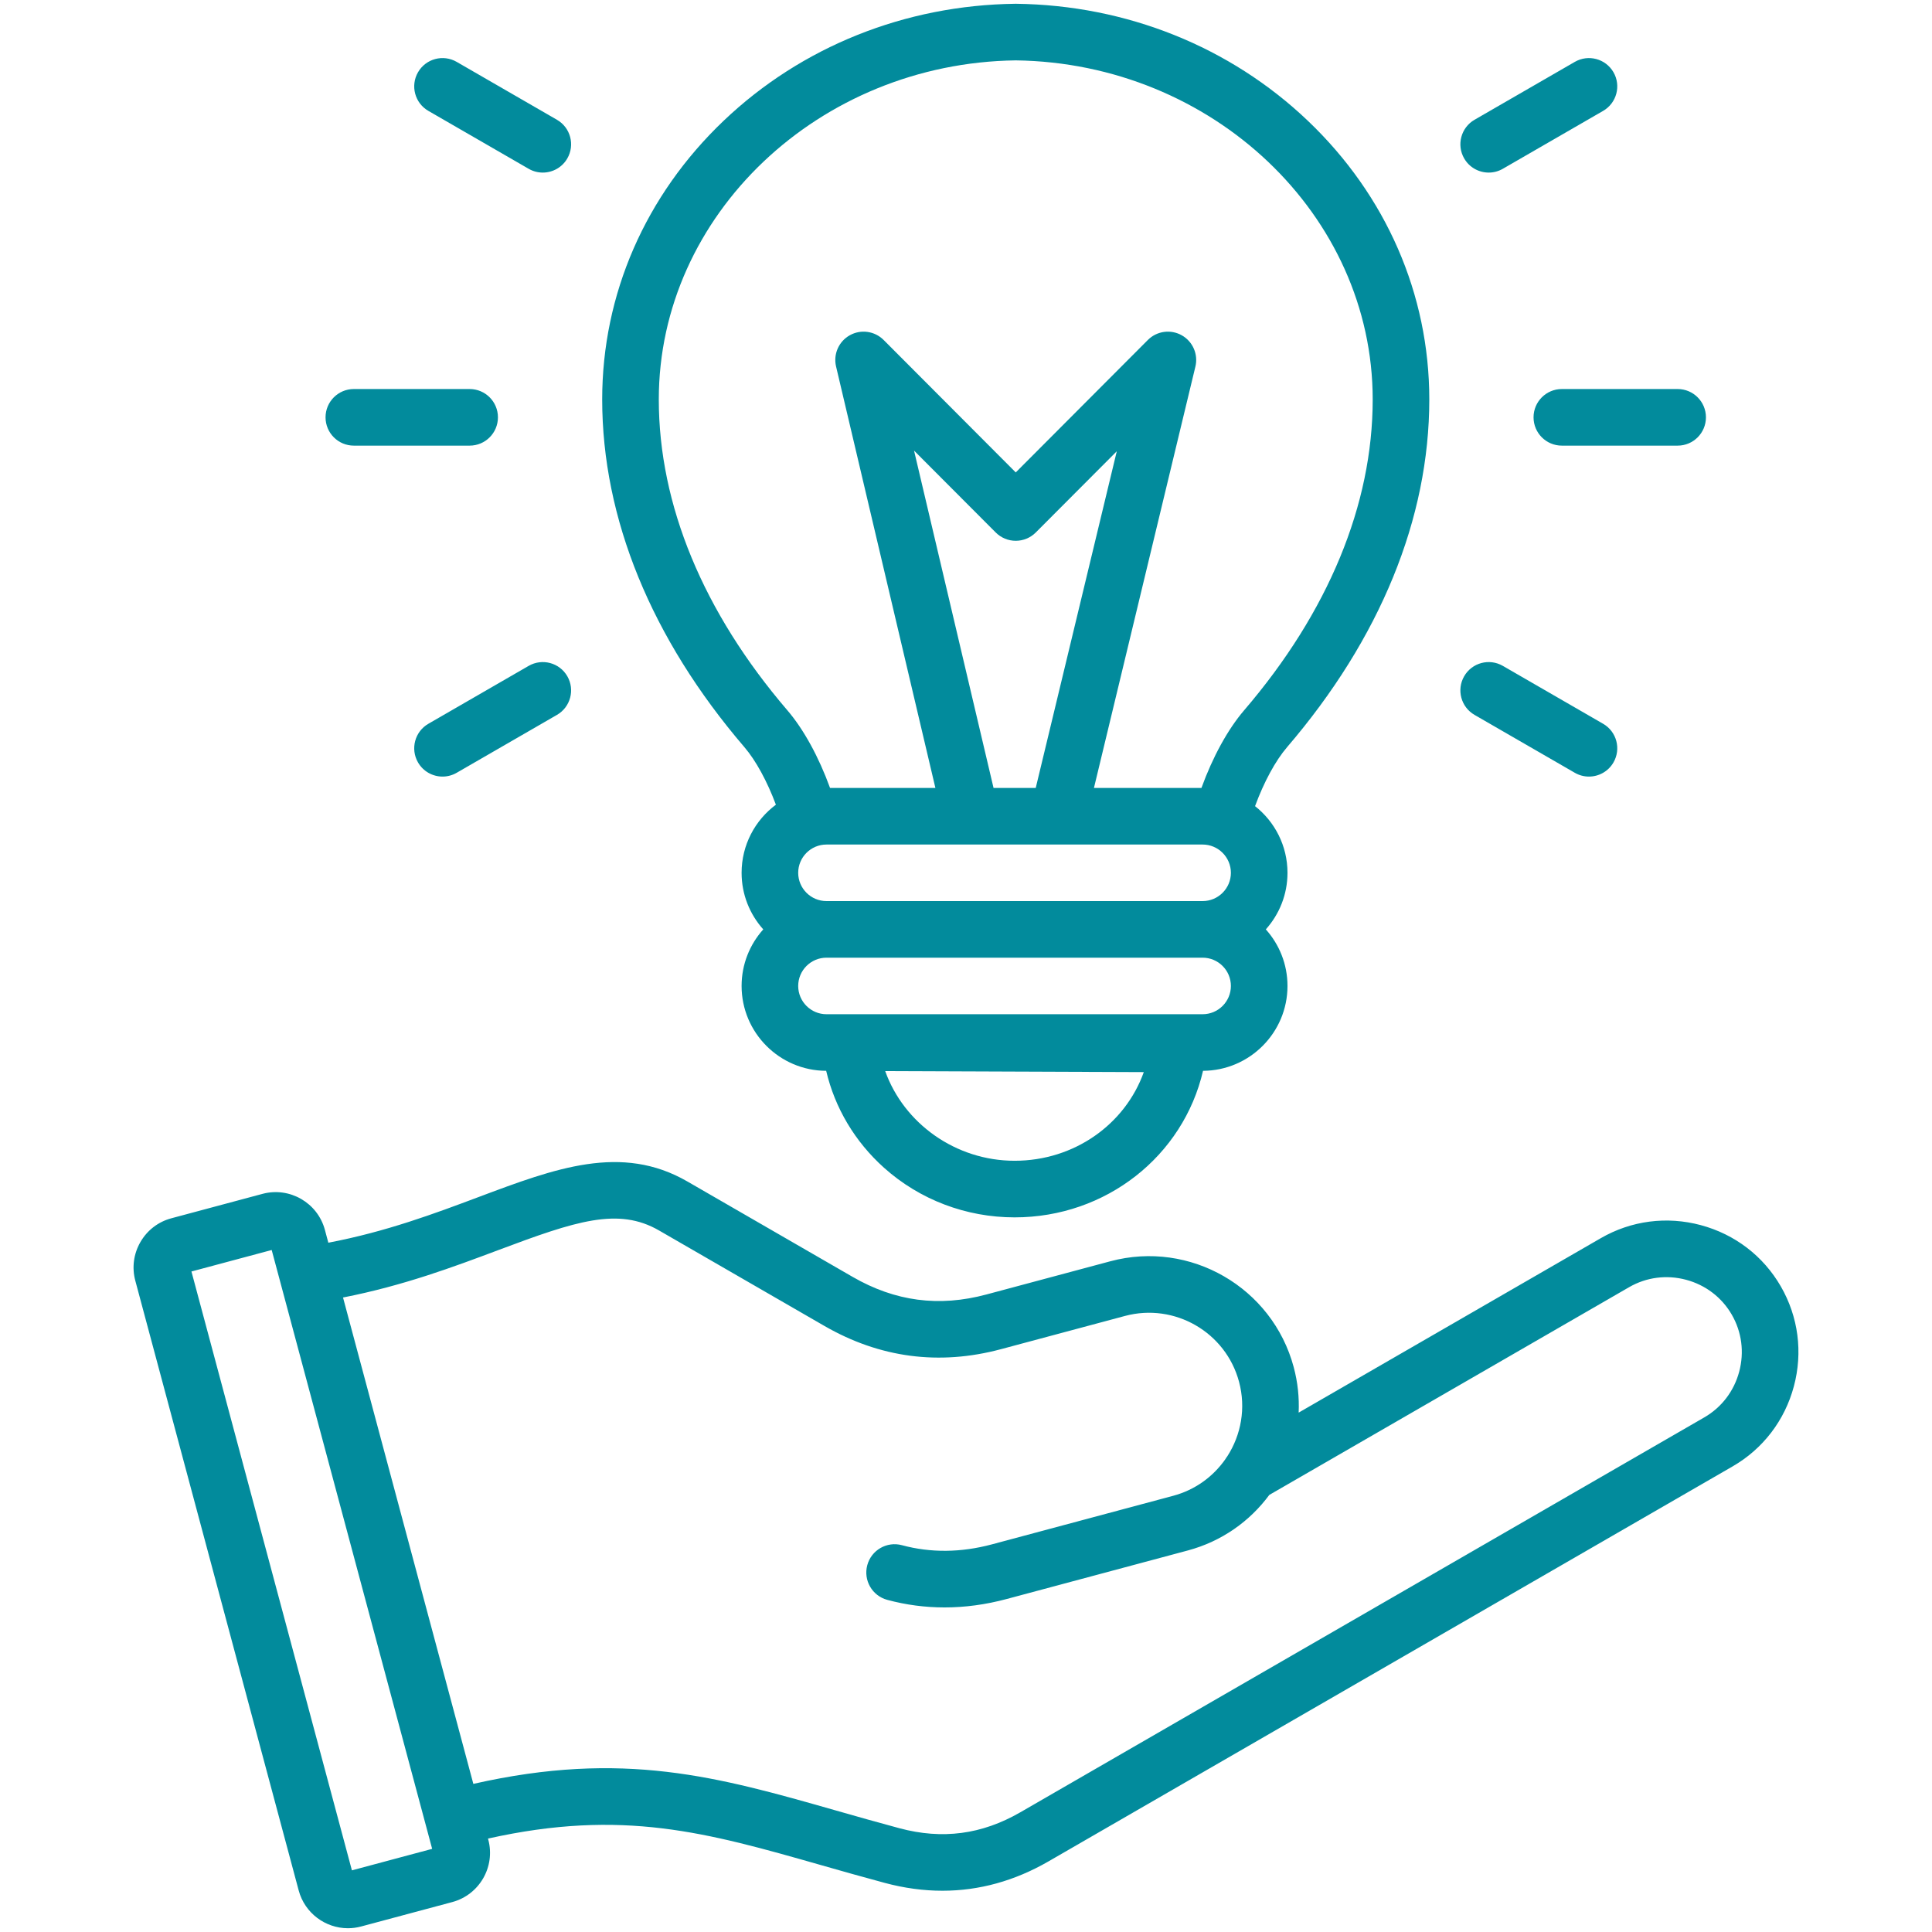
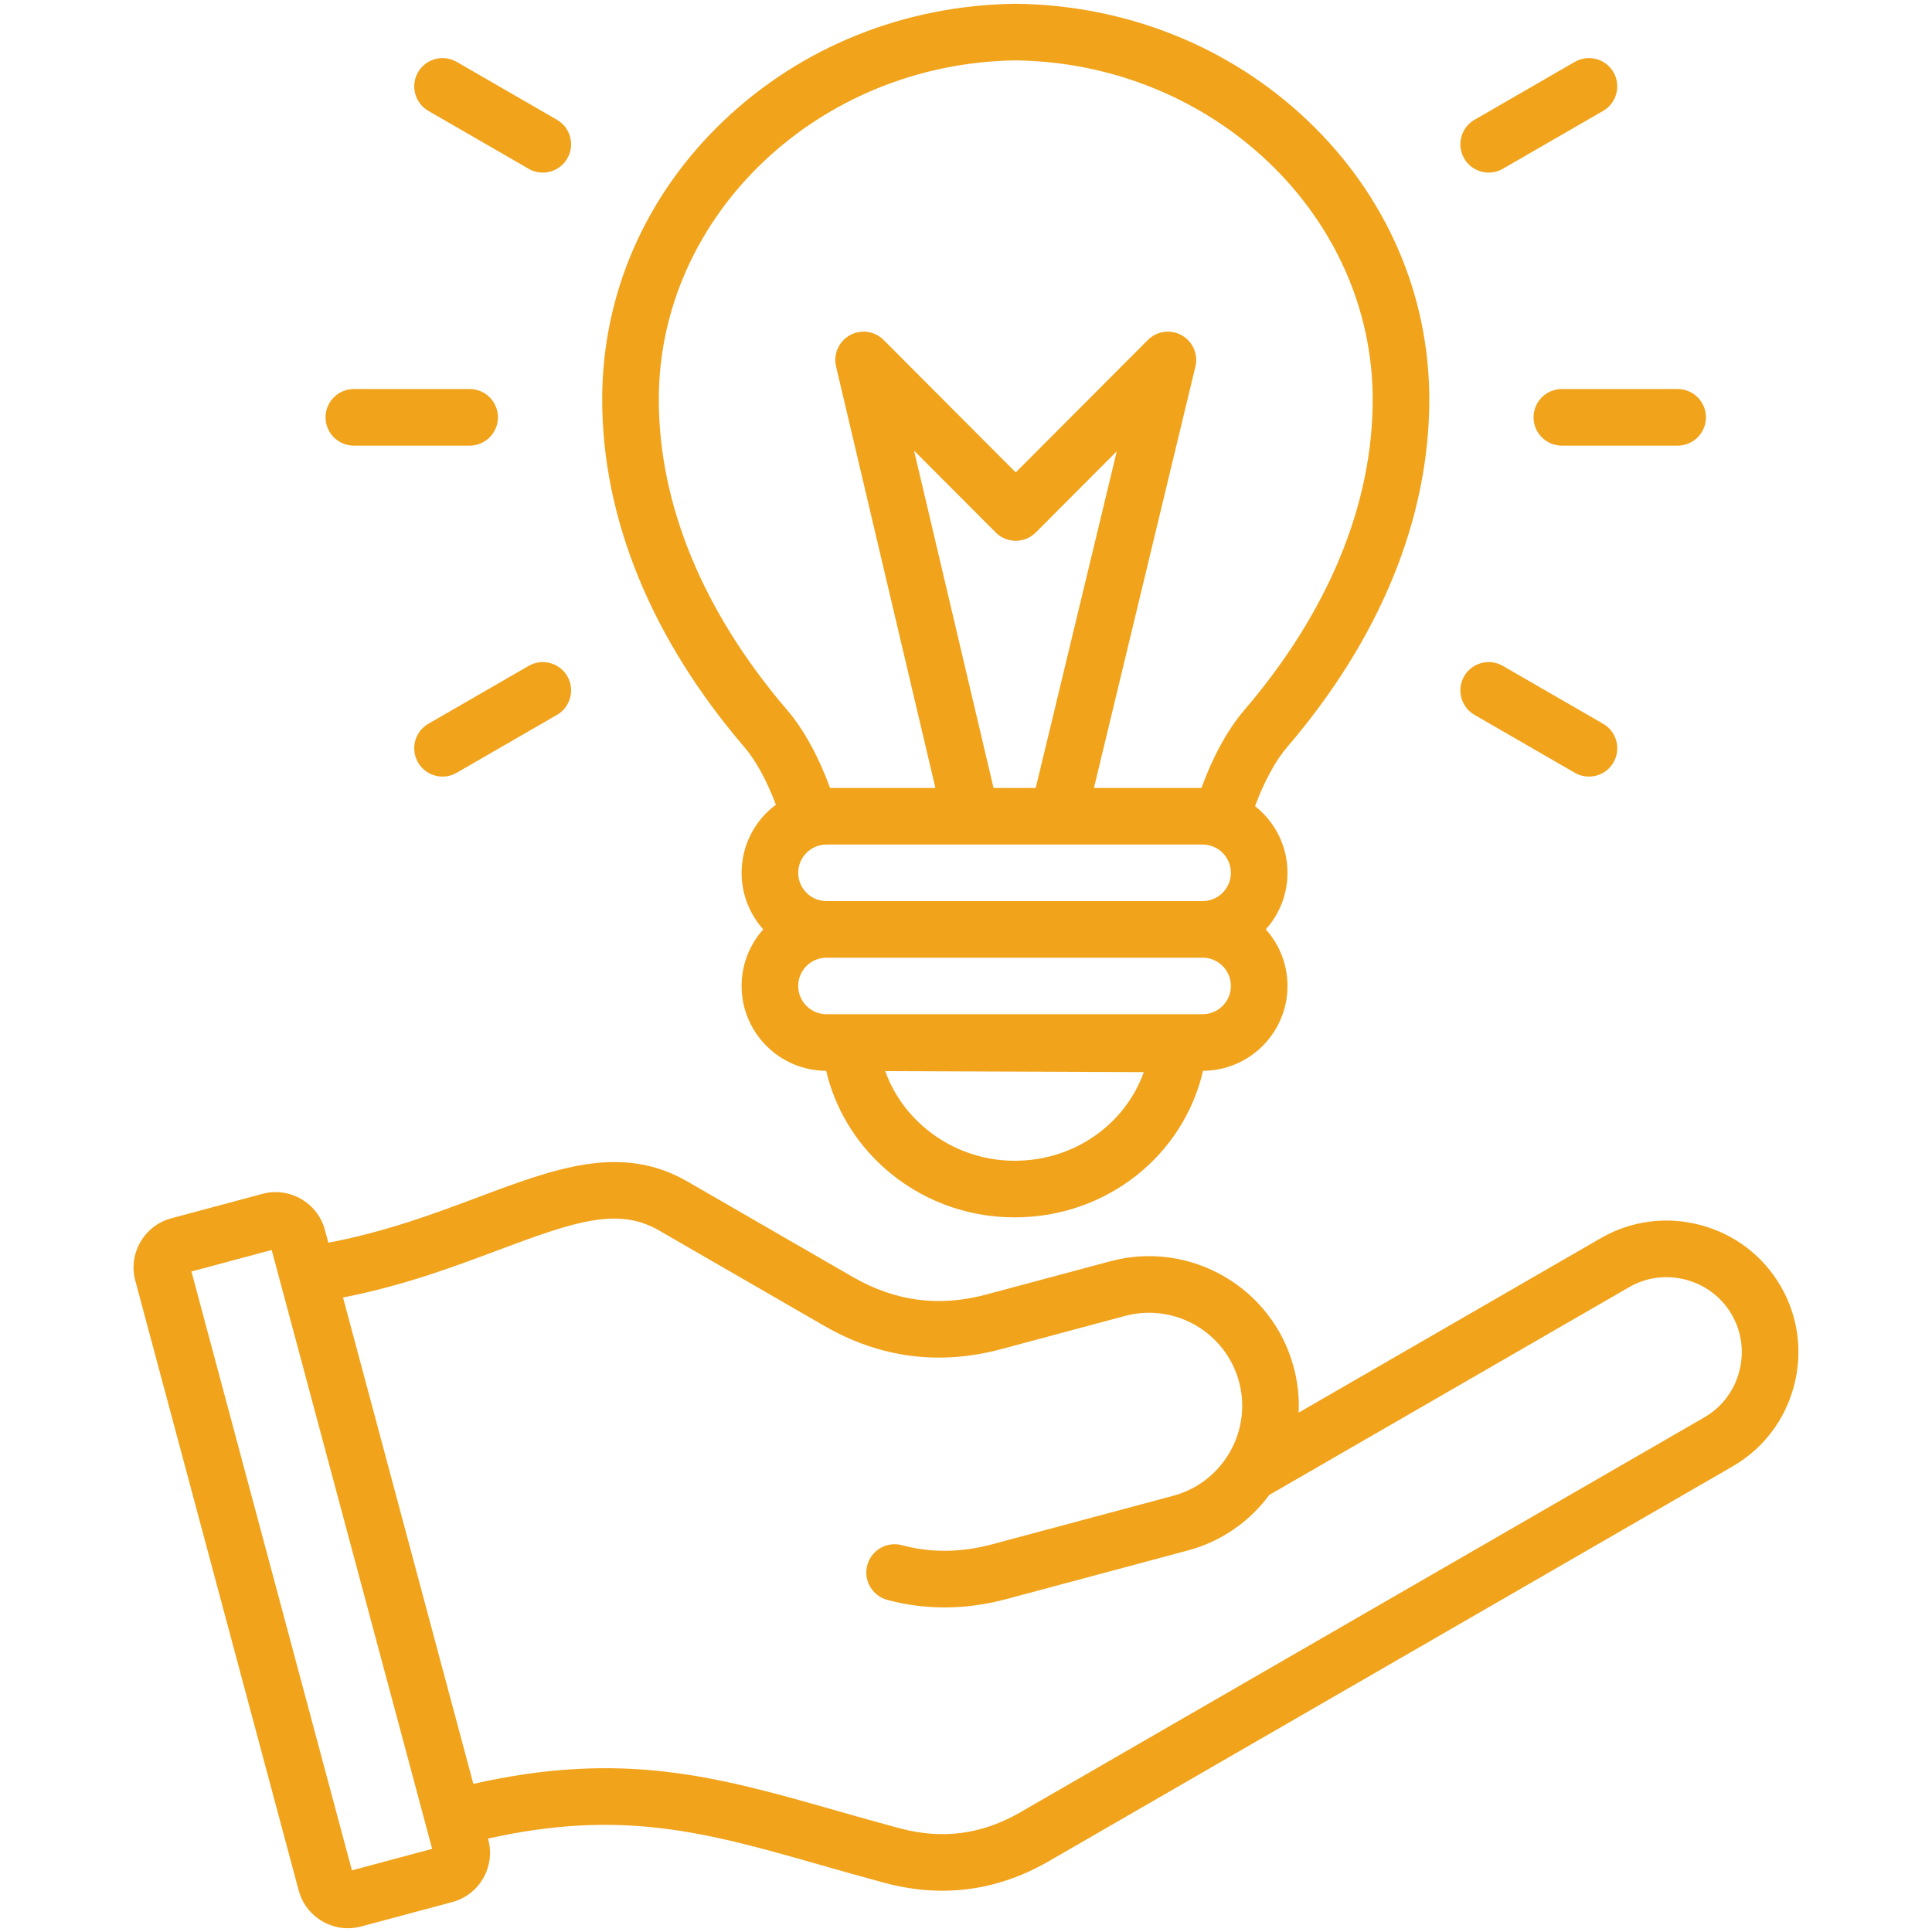
<svg xmlns="http://www.w3.org/2000/svg" id="Layer_1" enable-background="new 0 0 512 512" viewBox="0 0 512 512">
-   <path fill="#028b9c" d="m471.936 340.91c-4.647-8.052-12.18-13.819-21.211-16.239-9.031-2.422-18.441-1.194-26.493 3.456l-80.076 46.233c.182-3.966-.229-8.024-1.31-12.058-5.663-21.129-27.458-33.717-48.589-28.053l-32.854 8.804c-12.576 3.37-24.171 1.843-35.448-4.667l-43.797-25.286c-17.465-10.084-35.012-3.499-55.327 4.127-11.587 4.349-24.533 9.206-39.818 12.103l-.911-3.398c-1.928-7.191-9.347-11.475-16.536-9.547l-24.162 6.474c-3.478.932-6.387 3.167-8.192 6.295-1.805 3.127-2.286 6.765-1.354 10.241l43.3 161.598c1.615 6.025 7.084 10.009 13.045 10.009 1.153 0 2.325-.149 3.491-.462l24.162-6.474c7.189-1.927 11.472-9.345 9.546-16.537l-.077-.287c35.684-7.959 57.981-1.602 88.117 6.991 5.43 1.549 11.045 3.15 17.044 4.758 5.162 1.384 10.257 2.074 15.269 2.074 9.725 0 19.138-2.601 28.12-7.786l181.281-104.667c8.051-4.646 13.817-12.18 16.236-21.211 2.42-9.031 1.192-18.439-3.456-26.491zm-378.676 154.752-42.524-158.703 21.265-5.697 42.525 158.703zm367.644-132.142c-1.382 5.16-4.666 9.457-9.246 12.102l-181.282 104.666c-10.184 5.877-20.652 7.256-32.007 4.214-5.883-1.577-11.44-3.161-16.813-4.694-31.283-8.921-56.368-16.065-96.114-7.061l-34.537-128.894c15.995-3.132 29.282-8.11 41.198-12.583 20.519-7.701 31.73-11.429 42.556-5.18l43.797 25.286c14.691 8.481 30.446 10.556 46.831 6.165l32.854-8.804c13.141-3.519 26.696 4.307 30.217 17.446 1.869 6.976.54 14.069-3.084 19.715-.205.263-.39.538-.557.823-3.211 4.589-7.985 8.119-13.805 9.678l-48.043 12.873c-8.21 2.2-16.23 2.275-23.835.223-3.998-1.082-8.116 1.288-9.195 5.287-1.079 4 1.289 8.116 5.288 9.195 4.964 1.339 10.034 2.009 15.178 2.009 5.414 0 10.911-.742 16.446-2.226l48.043-12.873c8.998-2.41 16.438-7.753 21.587-14.719l95.352-55.053c4.583-2.646 9.949-3.339 15.109-1.958 5.16 1.384 9.458 4.668 12.103 9.25 2.646 4.584 3.341 9.951 1.959 15.113zm-350.125-344.378c2.071-3.588 6.658-4.816 10.245-2.745l26.575 15.344c3.587 2.071 4.816 6.658 2.745 10.245-1.389 2.406-3.91 3.751-6.502 3.751-1.272 0-2.562-.324-3.743-1.006l-26.575-15.344c-3.588-2.071-4.817-6.658-2.745-10.245zm-24.506 91.455c0-4.143 3.358-7.5 7.5-7.5h30.687c4.142 0 7.5 3.357 7.5 7.5s-3.358 7.5-7.5 7.5h-30.687c-4.142 0-7.5-3.357-7.5-7.5zm64.071 68.611c2.071 3.587.842 8.174-2.745 10.245l-26.576 15.344c-1.181.682-2.471 1.006-3.743 1.006-2.592 0-5.113-1.345-6.502-3.751-2.071-3.587-.842-8.174 2.745-10.245l26.576-15.344c3.587-2.069 8.174-.843 10.245 2.745zm237.677-137.222c-2.071-3.587-.842-8.174 2.745-10.245l26.576-15.344c3.586-2.07 8.174-.842 10.245 2.745s.842 8.174-2.745 10.245l-26.576 15.344c-1.181.682-2.471 1.006-3.743 1.006-2.592 0-5.113-1.345-6.502-3.751zm25.885 61.111h30.687c4.142 0 7.5 3.357 7.5 7.5s-3.358 7.5-7.5 7.5h-30.687c-4.142 0-7.5-3.357-7.5-7.5s3.357-7.5 7.5-7.5zm-25.885 76.111c2.071-3.589 6.658-4.815 10.245-2.745l26.576 15.344c3.587 2.071 4.816 6.658 2.745 10.245-1.389 2.406-3.91 3.751-6.502 3.751-1.272 0-2.562-.324-3.743-1.006l-26.576-15.344c-3.587-2.071-4.816-6.658-2.745-10.245zm-182.401 34.045c-5.512 4.104-9.089 10.667-9.089 18.051 0 5.755 2.175 11.01 5.743 14.992-3.568 3.982-5.743 9.237-5.743 14.992 0 12.376 10.048 22.448 22.414 22.491 2.305 9.82 7.604 18.764 15.319 25.678 9.468 8.485 21.762 13.158 34.616 13.158 24.285 0 44.703-16.3 49.937-38.837 12.351-.061 22.381-10.125 22.381-22.49 0-5.755-2.175-11.01-5.743-14.992 3.568-3.982 5.743-9.237 5.743-14.992 0-7.16-3.367-13.545-8.597-17.667 2.342-6.367 5.385-12.011 8.497-15.641 24.65-28.756 37.68-60.615 37.68-92.134 0-27.856-11.43-54.086-32.183-73.856-20.61-19.636-48.07-30.646-77.32-31.006-.062-.002-.123-.002-.185 0-29.25.359-56.709 11.37-77.32 31.005-20.754 19.771-32.183 46-32.183 73.856 0 31.521 13.03 63.38 37.68 92.134 3.051 3.559 6.032 9.05 8.353 15.258zm57.68-4.442-21.069-89.396 21.642 21.698c1.407 1.41 3.317 2.203 5.31 2.203s3.903-.793 5.31-2.203l21.469-21.524-21.483 89.222zm55.406 15c4.131 0 7.493 3.361 7.493 7.493 0 4.131-3.361 7.492-7.493 7.492h-99.682c-4.132 0-7.493-3.361-7.493-7.492 0-4.132 3.361-7.493 7.493-7.493zm-49.825 83.804c-15.657 0-29.362-9.935-34.289-23.759l68.526.265c-4.939 13.836-18.429 23.494-34.237 23.494zm49.825-38.834h-99.682c-4.132 0-7.493-3.361-7.493-7.493 0-4.131 3.361-7.492 7.493-7.492h99.682c4.131 0 7.493 3.361 7.493 7.492 0 4.132-3.361 7.493-7.493 7.493zm-49.523-252.781c52.167.689 94.596 40.982 94.596 89.861 0 27.889-11.781 56.372-34.069 82.372-4.333 5.055-8.331 12.367-11.314 20.577h-28.488l26.886-111.66c.787-3.268-.696-6.659-3.629-8.301-2.934-1.642-6.6-1.131-8.973 1.248l-35.009 35.1-35.009-35.1c-2.369-2.375-6.027-2.889-8.957-1.257-2.931 1.631-4.422 5.01-3.653 8.274l26.325 111.696h-27.92c-2.982-8.208-6.979-15.52-11.314-20.578-22.288-25.998-34.068-54.481-34.068-82.371 0-48.878 42.428-89.171 94.596-89.861z" />
+   <path fill="#f1a31b" d="m471.936 340.91c-4.647-8.052-12.18-13.819-21.211-16.239-9.031-2.422-18.441-1.194-26.493 3.456l-80.076 46.233c.182-3.966-.229-8.024-1.31-12.058-5.663-21.129-27.458-33.717-48.589-28.053l-32.854 8.804c-12.576 3.37-24.171 1.843-35.448-4.667l-43.797-25.286c-17.465-10.084-35.012-3.499-55.327 4.127-11.587 4.349-24.533 9.206-39.818 12.103l-.911-3.398c-1.928-7.191-9.347-11.475-16.536-9.547l-24.162 6.474c-3.478.932-6.387 3.167-8.192 6.295-1.805 3.127-2.286 6.765-1.354 10.241l43.3 161.598c1.615 6.025 7.084 10.009 13.045 10.009 1.153 0 2.325-.149 3.491-.462l24.162-6.474c7.189-1.927 11.472-9.345 9.546-16.537l-.077-.287c35.684-7.959 57.981-1.602 88.117 6.991 5.43 1.549 11.045 3.15 17.044 4.758 5.162 1.384 10.257 2.074 15.269 2.074 9.725 0 19.138-2.601 28.12-7.786l181.281-104.667c8.051-4.646 13.817-12.18 16.236-21.211 2.42-9.031 1.192-18.439-3.456-26.491zm-378.676 154.752-42.524-158.703 21.265-5.697 42.525 158.703zm367.644-132.142c-1.382 5.16-4.666 9.457-9.246 12.102l-181.282 104.666c-10.184 5.877-20.652 7.256-32.007 4.214-5.883-1.577-11.44-3.161-16.813-4.694-31.283-8.921-56.368-16.065-96.114-7.061l-34.537-128.894c15.995-3.132 29.282-8.11 41.198-12.583 20.519-7.701 31.73-11.429 42.556-5.18l43.797 25.286c14.691 8.481 30.446 10.556 46.831 6.165l32.854-8.804c13.141-3.519 26.696 4.307 30.217 17.446 1.869 6.976.54 14.069-3.084 19.715-.205.263-.39.538-.557.823-3.211 4.589-7.985 8.119-13.805 9.678l-48.043 12.873c-8.21 2.2-16.23 2.275-23.835.223-3.998-1.082-8.116 1.288-9.195 5.287-1.079 4 1.289 8.116 5.288 9.195 4.964 1.339 10.034 2.009 15.178 2.009 5.414 0 10.911-.742 16.446-2.226l48.043-12.873c8.998-2.41 16.438-7.753 21.587-14.719l95.352-55.053c4.583-2.646 9.949-3.339 15.109-1.958 5.16 1.384 9.458 4.668 12.103 9.25 2.646 4.584 3.341 9.951 1.959 15.113zm-350.125-344.378c2.071-3.588 6.658-4.816 10.245-2.745l26.575 15.344c3.587 2.071 4.816 6.658 2.745 10.245-1.389 2.406-3.91 3.751-6.502 3.751-1.272 0-2.562-.324-3.743-1.006l-26.575-15.344c-3.588-2.071-4.817-6.658-2.745-10.245zm-24.506 91.455c0-4.143 3.358-7.5 7.5-7.5h30.687c4.142 0 7.5 3.357 7.5 7.5s-3.358 7.5-7.5 7.5h-30.687c-4.142 0-7.5-3.357-7.5-7.5zm64.071 68.611c2.071 3.587.842 8.174-2.745 10.245l-26.576 15.344c-1.181.682-2.471 1.006-3.743 1.006-2.592 0-5.113-1.345-6.502-3.751-2.071-3.587-.842-8.174 2.745-10.245l26.576-15.344c3.587-2.069 8.174-.843 10.245 2.745zm237.677-137.222c-2.071-3.587-.842-8.174 2.745-10.245l26.576-15.344c3.586-2.07 8.174-.842 10.245 2.745s.842 8.174-2.745 10.245l-26.576 15.344c-1.181.682-2.471 1.006-3.743 1.006-2.592 0-5.113-1.345-6.502-3.751zm25.885 61.111h30.687c4.142 0 7.5 3.357 7.5 7.5s-3.358 7.5-7.5 7.5h-30.687c-4.142 0-7.5-3.357-7.5-7.5s3.357-7.5 7.5-7.5zm-25.885 76.111c2.071-3.589 6.658-4.815 10.245-2.745l26.576 15.344c3.587 2.071 4.816 6.658 2.745 10.245-1.389 2.406-3.91 3.751-6.502 3.751-1.272 0-2.562-.324-3.743-1.006l-26.576-15.344c-3.587-2.071-4.816-6.658-2.745-10.245zm-182.401 34.045c-5.512 4.104-9.089 10.667-9.089 18.051 0 5.755 2.175 11.01 5.743 14.992-3.568 3.982-5.743 9.237-5.743 14.992 0 12.376 10.048 22.448 22.414 22.491 2.305 9.82 7.604 18.764 15.319 25.678 9.468 8.485 21.762 13.158 34.616 13.158 24.285 0 44.703-16.3 49.937-38.837 12.351-.061 22.381-10.125 22.381-22.49 0-5.755-2.175-11.01-5.743-14.992 3.568-3.982 5.743-9.237 5.743-14.992 0-7.16-3.367-13.545-8.597-17.667 2.342-6.367 5.385-12.011 8.497-15.641 24.65-28.756 37.68-60.615 37.68-92.134 0-27.856-11.43-54.086-32.183-73.856-20.61-19.636-48.07-30.646-77.32-31.006-.062-.002-.123-.002-.185 0-29.25.359-56.709 11.37-77.32 31.005-20.754 19.771-32.183 46-32.183 73.856 0 31.521 13.03 63.38 37.68 92.134 3.051 3.559 6.032 9.05 8.353 15.258zm57.68-4.442-21.069-89.396 21.642 21.698c1.407 1.41 3.317 2.203 5.31 2.203s3.903-.793 5.31-2.203l21.469-21.524-21.483 89.222zm55.406 15c4.131 0 7.493 3.361 7.493 7.493 0 4.131-3.361 7.492-7.493 7.492h-99.682c-4.132 0-7.493-3.361-7.493-7.492 0-4.132 3.361-7.493 7.493-7.493zm-49.825 83.804c-15.657 0-29.362-9.935-34.289-23.759l68.526.265c-4.939 13.836-18.429 23.494-34.237 23.494zm49.825-38.834h-99.682c-4.132 0-7.493-3.361-7.493-7.493 0-4.131 3.361-7.492 7.493-7.492h99.682c4.131 0 7.493 3.361 7.493 7.492 0 4.132-3.361 7.493-7.493 7.493zm-49.523-252.781c52.167.689 94.596 40.982 94.596 89.861 0 27.889-11.781 56.372-34.069 82.372-4.333 5.055-8.331 12.367-11.314 20.577h-28.488l26.886-111.66c.787-3.268-.696-6.659-3.629-8.301-2.934-1.642-6.6-1.131-8.973 1.248l-35.009 35.1-35.009-35.1c-2.369-2.375-6.027-2.889-8.957-1.257-2.931 1.631-4.422 5.01-3.653 8.274l26.325 111.696h-27.92c-2.982-8.208-6.979-15.52-11.314-20.578-22.288-25.998-34.068-54.481-34.068-82.371 0-48.878 42.428-89.171 94.596-89.861z" />
</svg>
